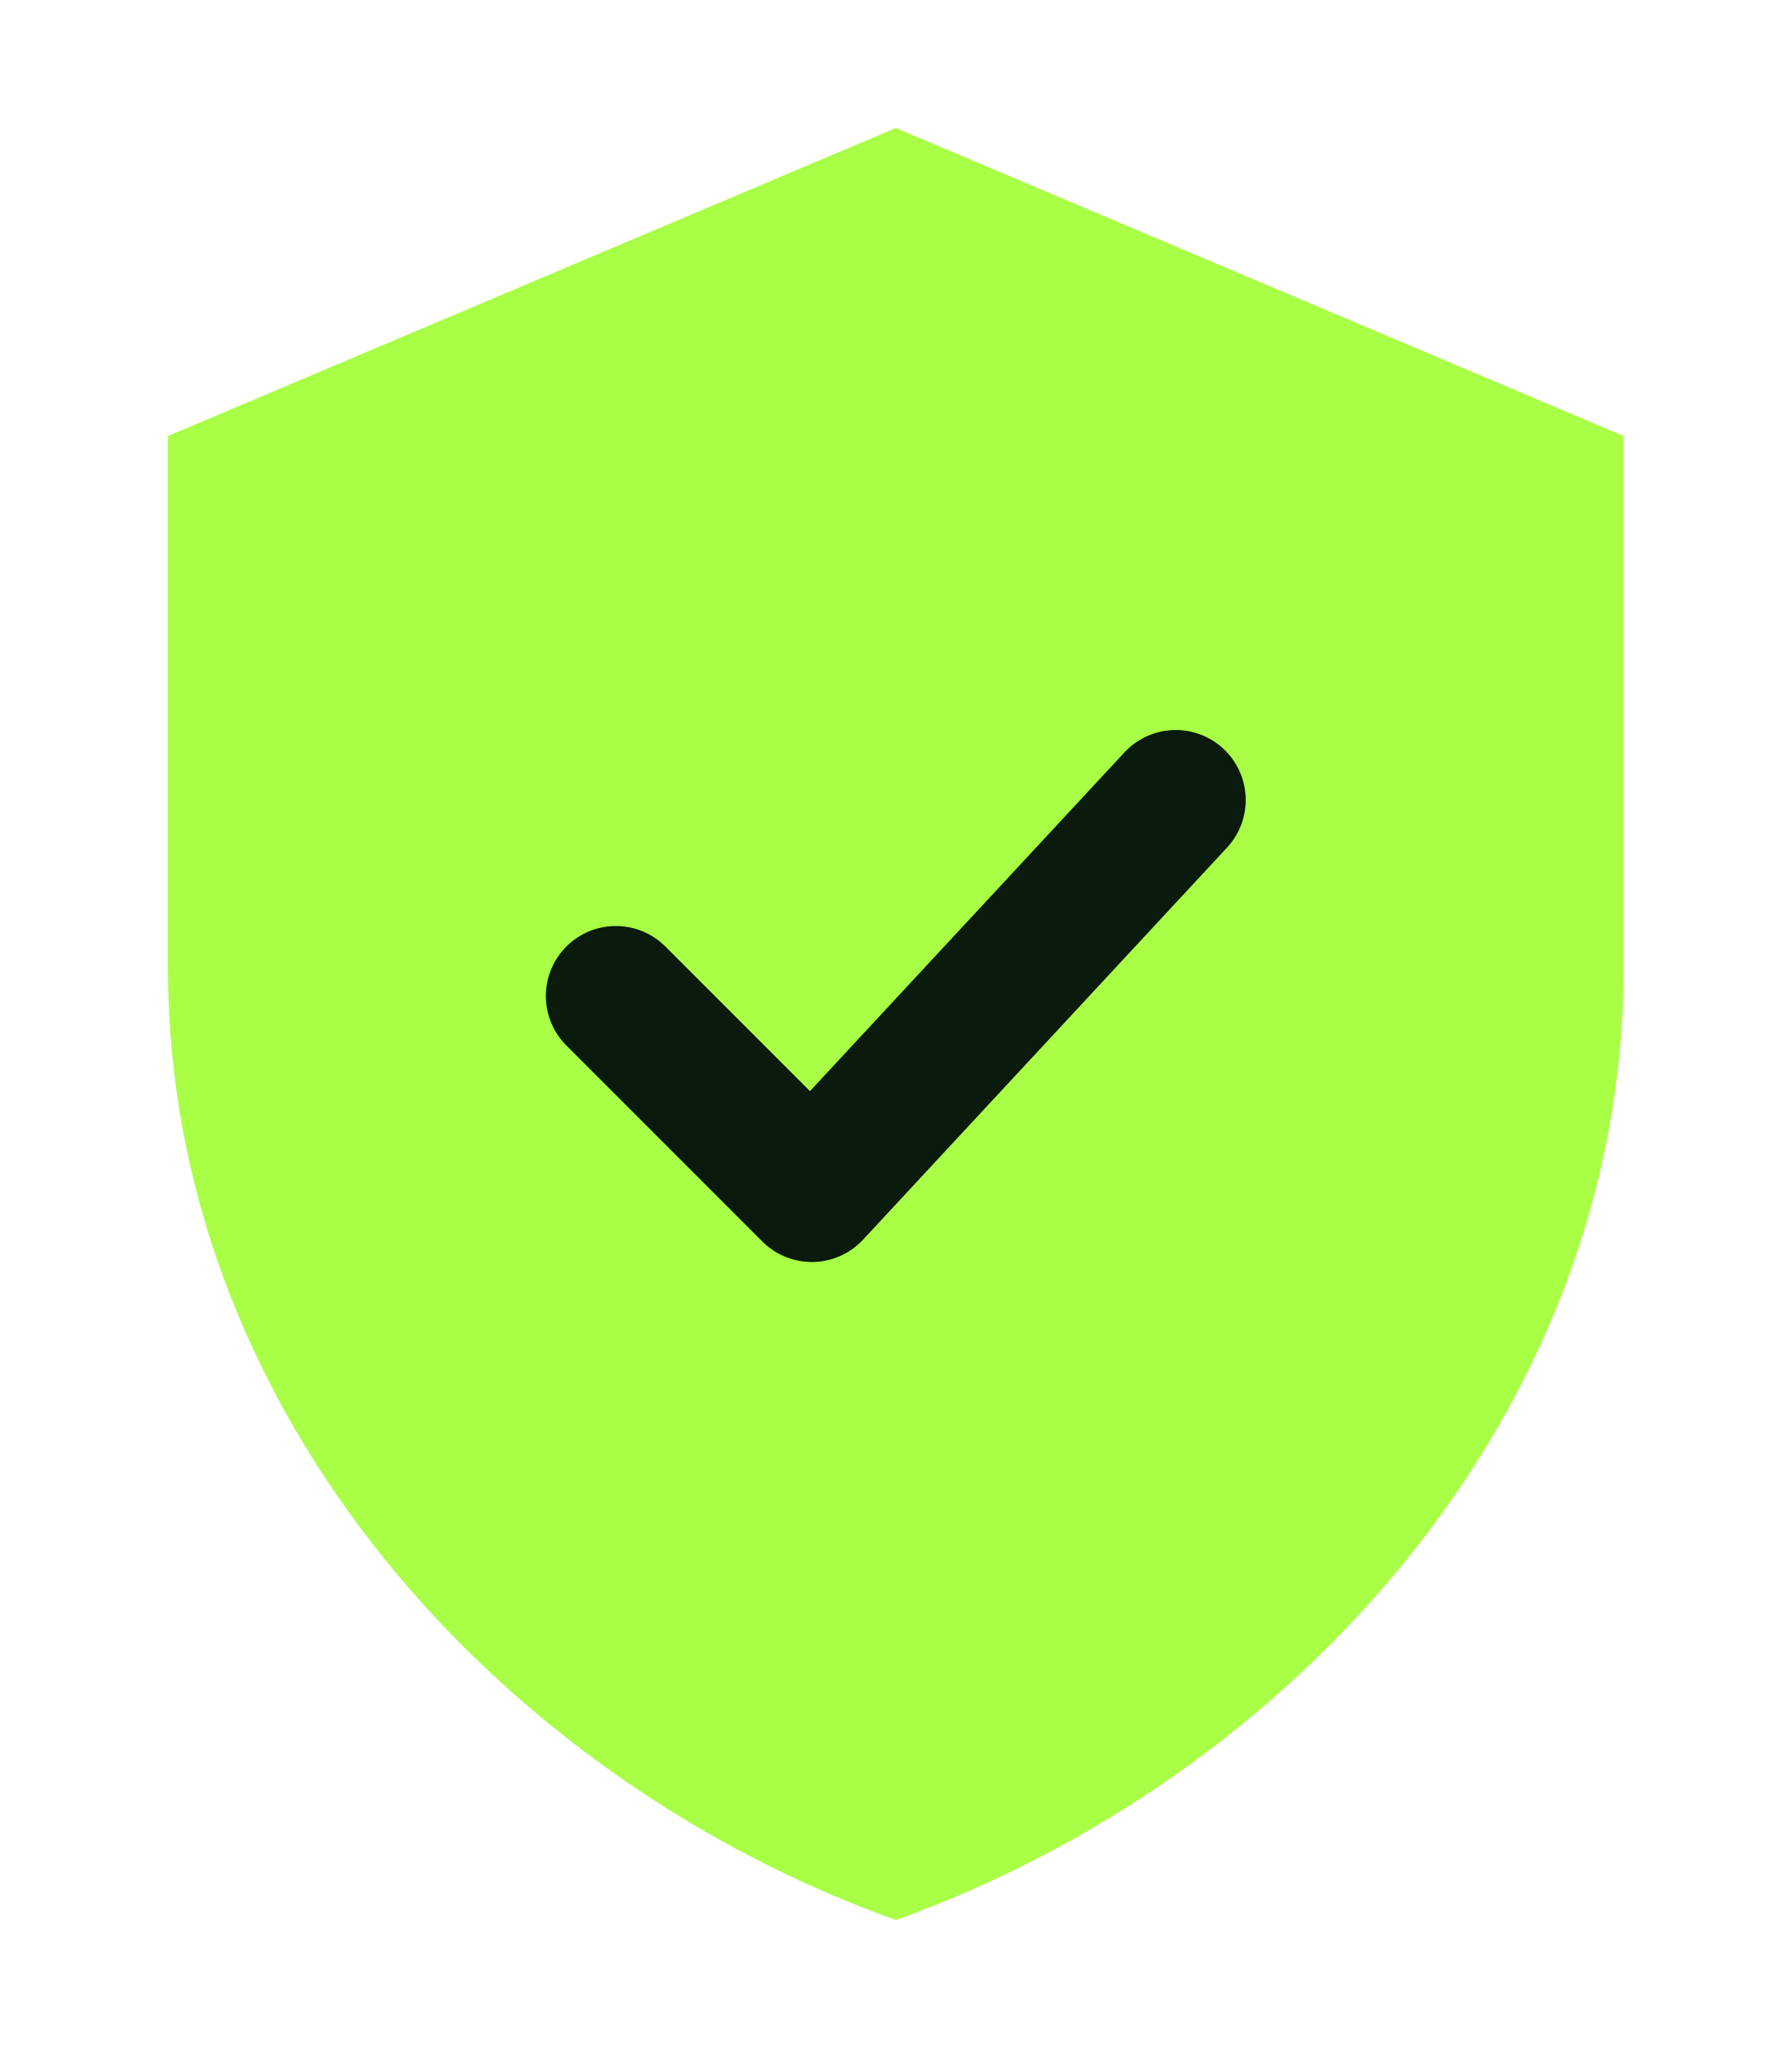
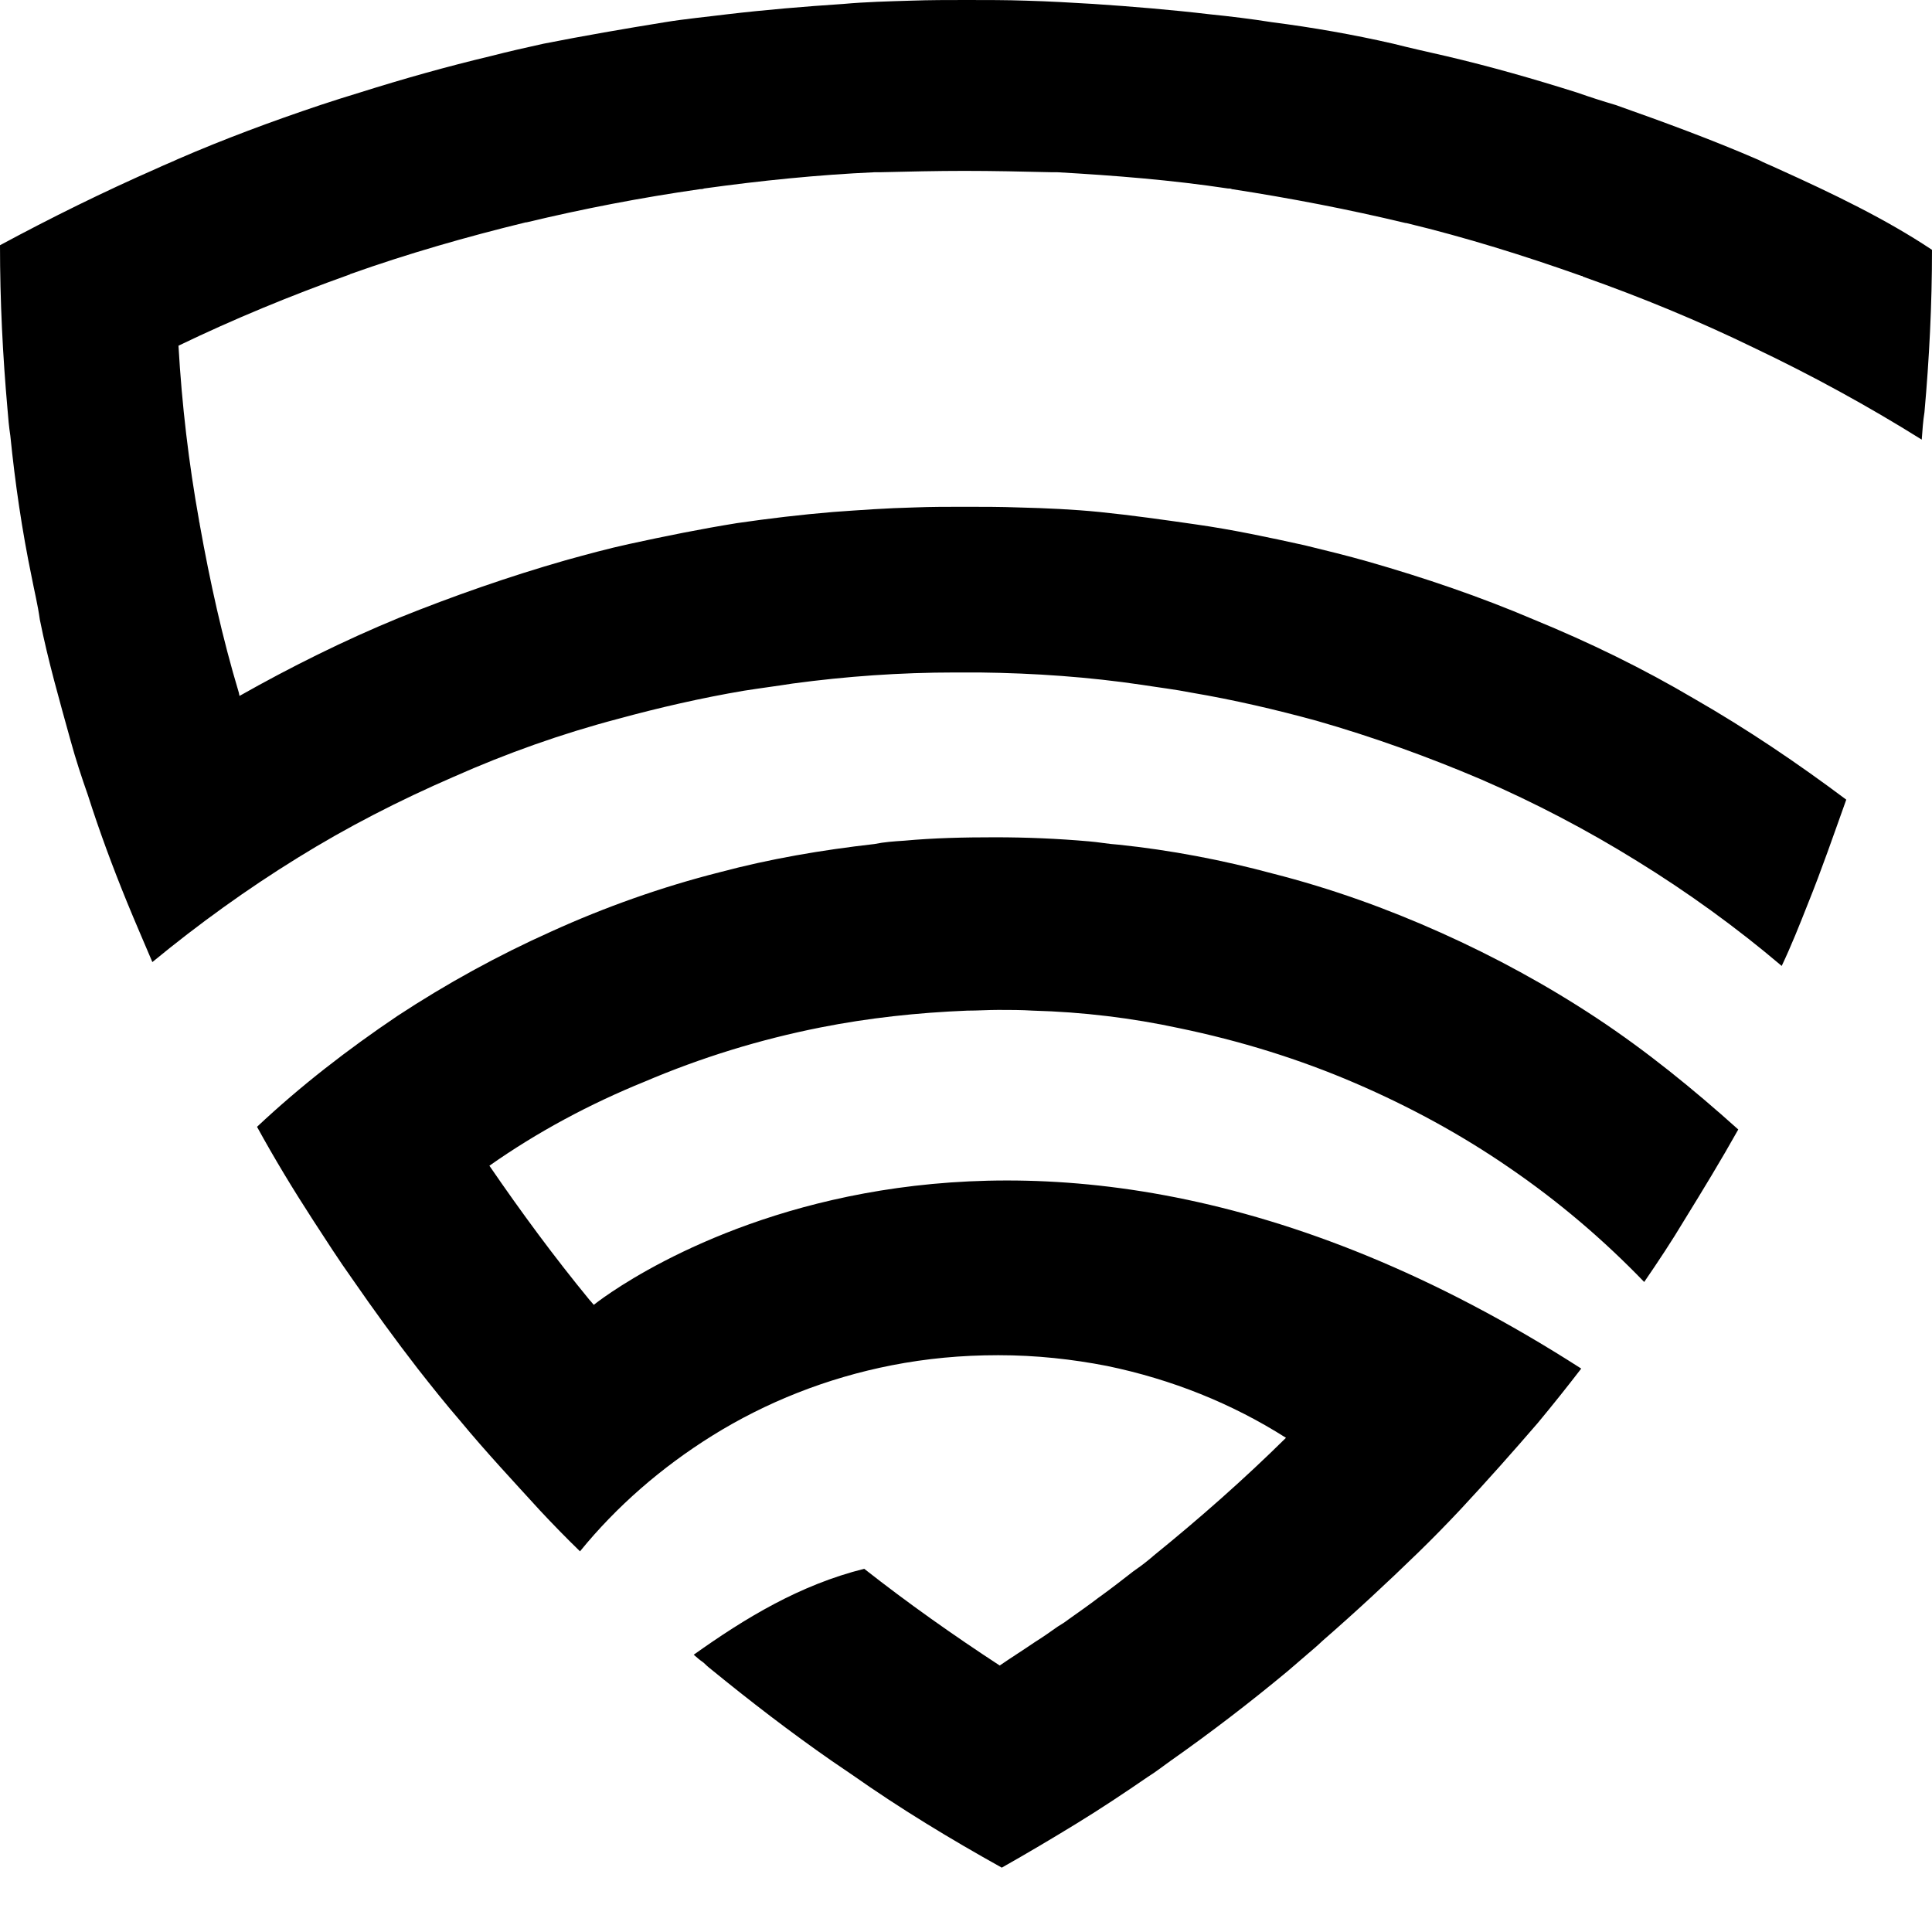
- <svg xmlns="http://www.w3.org/2000/svg" width="14" height="16" viewBox="0 0 32 36" fill="none">
-   <path d="M16 2L29 7.5V17C29 25 23 31.5 16 34C9 31.5 3 25 3 17V7.5L16 2Z" fill="#A8FF45" />
-   <path d="M11 17.5L14.5 21L21 14" stroke="#0A1A0C" stroke-width="2.5" stroke-linecap="round" stroke-linejoin="round" />
+ <svg xmlns="http://www.w3.org/2000/svg" width="29" height="29" viewBox="0 0 29 29" fill="none">
+   <path d="M26.693 2.536C26.59 2.487 26.487 2.448 26.394 2.399C25.693 2.095 24.972 1.831 24.251 1.576C24.055 1.518 23.87 1.459 23.674 1.39C23.025 1.185 22.376 0.999 21.706 0.842C21.449 0.783 21.181 0.724 20.913 0.656C20.316 0.519 19.698 0.411 19.09 0.333C18.781 0.284 18.461 0.245 18.163 0.215C17.586 0.147 16.998 0.098 16.411 0.059C16.081 0.039 15.752 0.02 15.402 0.01C15.103 -2.39036e-06 14.814 0 14.505 0C14.227 0 13.959 -2.39036e-06 13.671 0.01C13.341 0.02 12.991 0.029 12.661 0.059C12.074 0.098 11.487 0.147 10.91 0.215C10.591 0.255 10.281 0.284 9.983 0.333C9.375 0.431 8.757 0.538 8.159 0.656C7.891 0.715 7.634 0.773 7.366 0.842C6.707 0.999 6.047 1.185 5.398 1.39C5.203 1.449 5.017 1.508 4.811 1.576C4.08 1.821 3.369 2.085 2.668 2.389C2.565 2.438 2.462 2.477 2.359 2.526C1.556 2.878 0.762 3.27 0 3.681C0 4.523 0.041 5.336 0.113 6.148C0.124 6.285 0.134 6.403 0.155 6.54C0.227 7.255 0.33 7.96 0.474 8.655C0.515 8.87 0.567 9.076 0.598 9.301C0.721 9.918 0.896 10.525 1.061 11.122C1.133 11.386 1.226 11.67 1.319 11.934C1.494 12.483 1.69 13.011 1.906 13.54C2.03 13.844 2.163 14.147 2.287 14.441C2.977 13.873 3.709 13.344 4.471 12.874C5.213 12.414 5.996 12.013 6.81 11.66C7.603 11.308 8.427 11.014 9.282 10.789C9.89 10.623 10.529 10.476 11.167 10.368C11.415 10.329 11.652 10.299 11.899 10.26C12.702 10.152 13.506 10.094 14.341 10.094C14.392 10.094 14.444 10.094 14.495 10.094C14.557 10.094 14.639 10.094 14.701 10.094C15.536 10.104 16.349 10.162 17.143 10.28C17.39 10.319 17.637 10.348 17.884 10.397C18.523 10.505 19.151 10.652 19.759 10.818C20.614 11.063 21.428 11.357 22.232 11.699C23.046 12.052 23.829 12.463 24.57 12.923C25.333 13.393 26.064 13.922 26.744 14.499C26.888 14.196 27.012 13.883 27.136 13.569C27.342 13.06 27.527 12.522 27.713 12.003C26.981 11.455 26.229 10.946 25.425 10.485C24.663 10.035 23.86 9.643 23.025 9.301C22.222 8.958 21.387 8.674 20.532 8.429C20.223 8.341 19.904 8.263 19.584 8.185C19.049 8.067 18.503 7.95 17.946 7.871C17.472 7.803 16.988 7.734 16.504 7.685C16.112 7.646 15.7 7.627 15.288 7.617C15.02 7.607 14.753 7.607 14.474 7.607C14.217 7.607 13.98 7.607 13.722 7.617C13.31 7.627 12.909 7.656 12.507 7.685C12.023 7.725 11.538 7.783 11.064 7.852C10.518 7.94 9.983 8.048 9.447 8.165C9.128 8.234 8.808 8.322 8.489 8.41C7.634 8.655 6.799 8.948 5.996 9.271C5.161 9.614 4.358 10.015 3.595 10.446C3.595 10.437 3.585 10.407 3.585 10.397C3.338 9.575 3.152 8.733 2.998 7.871C2.998 7.852 2.988 7.832 2.988 7.813C2.833 6.951 2.73 6.08 2.679 5.189C3.513 4.787 4.368 4.435 5.244 4.122C5.254 4.122 5.254 4.112 5.264 4.112C6.119 3.808 7.005 3.554 7.891 3.338H7.902C8.757 3.133 9.622 2.966 10.508 2.839C10.518 2.839 10.549 2.839 10.57 2.829C11.415 2.712 12.27 2.624 13.135 2.585C13.156 2.585 13.197 2.585 13.228 2.585C13.64 2.575 14.062 2.565 14.474 2.565C14.907 2.565 15.36 2.575 15.773 2.585C15.793 2.585 15.834 2.585 15.865 2.585C16.731 2.634 17.586 2.702 18.43 2.829C18.451 2.829 18.472 2.829 18.492 2.839C19.378 2.976 20.244 3.143 21.099 3.348H21.109C22.005 3.564 22.881 3.838 23.736 4.141C23.746 4.141 23.757 4.141 23.757 4.151C24.642 4.464 25.498 4.817 26.322 5.218C27.187 5.629 28.032 6.09 28.846 6.599C28.856 6.462 28.866 6.315 28.887 6.187C28.959 5.385 29 4.572 29 3.75C28.31 3.29 27.517 2.908 26.693 2.536Z" fill="black" />
+   <path d="M21.628 14C20.819 13.637 19.978 13.335 19.106 13.113C18.359 12.911 17.57 12.76 16.791 12.679C16.636 12.669 16.48 12.639 16.345 12.629C15.878 12.588 15.411 12.568 14.933 12.568C14.466 12.568 14.02 12.578 13.574 12.619C13.418 12.629 13.273 12.639 13.127 12.669C12.328 12.76 11.56 12.891 10.802 13.093C9.93 13.314 9.079 13.617 8.28 13.98C7.47 14.343 6.702 14.766 5.965 15.25C5.218 15.754 4.512 16.299 3.858 16.914C4.118 17.388 4.398 17.851 4.699 18.315C4.896 18.618 5.083 18.91 5.291 19.202C5.612 19.666 5.934 20.11 6.277 20.553C6.484 20.816 6.692 21.078 6.91 21.33C7.294 21.794 7.699 22.227 8.104 22.671C8.301 22.882 8.498 23.084 8.706 23.286C9.256 22.61 9.93 22.025 10.688 21.552C11.498 21.047 12.411 20.684 13.387 20.493C13.906 20.392 14.425 20.342 14.985 20.342C15.556 20.342 16.096 20.402 16.615 20.503C17.591 20.705 18.494 21.068 19.303 21.582C18.67 22.207 18.006 22.792 17.31 23.356C17.29 23.377 17.259 23.397 17.238 23.417C17.165 23.477 17.082 23.538 17.009 23.588C16.854 23.709 16.698 23.83 16.532 23.951C16.521 23.961 16.501 23.971 16.49 23.981C16.345 24.092 16.2 24.193 16.044 24.304C15.992 24.344 15.93 24.385 15.878 24.415C15.764 24.496 15.65 24.576 15.536 24.647C15.359 24.768 15.182 24.879 15.006 25C14.311 24.546 13.626 24.062 12.972 23.548C12.006 23.79 11.191 24.284 10.413 24.838C10.485 24.899 10.48 24.899 10.563 24.959C10.595 24.99 10.626 25.02 10.678 25.06C11.259 25.534 11.861 25.998 12.484 26.431C12.588 26.502 12.691 26.573 12.795 26.643C13.511 27.147 14.259 27.601 15.037 28.034C15.411 27.823 15.785 27.601 16.148 27.379C16.511 27.157 16.875 26.915 17.227 26.673C17.341 26.603 17.456 26.512 17.57 26.431C18.172 26.008 18.764 25.554 19.334 25.08C19.428 25 19.521 24.919 19.615 24.838C19.698 24.768 19.781 24.697 19.854 24.627C20.341 24.203 20.819 23.76 21.286 23.306C21.504 23.094 21.711 22.882 21.919 22.661C22.314 22.237 22.708 21.794 23.082 21.36C23.3 21.098 23.517 20.826 23.735 20.543C14.799 14.807 8.913 19.586 8.913 19.586C8.892 19.565 8.872 19.535 8.851 19.515C8.321 18.87 7.823 18.194 7.346 17.498C8.062 16.994 8.851 16.571 9.671 16.238C10.522 15.875 11.404 15.603 12.318 15.422C13.034 15.28 13.771 15.2 14.518 15.17C14.674 15.17 14.83 15.159 14.985 15.159C15.162 15.159 15.328 15.159 15.504 15.17C16.252 15.19 16.989 15.28 17.695 15.432C18.618 15.623 19.5 15.896 20.341 16.258C21.161 16.611 21.94 17.035 22.656 17.529C23.393 18.033 24.068 18.608 24.68 19.243C24.888 18.94 25.095 18.628 25.282 18.315C25.562 17.861 25.832 17.418 26.092 16.954C25.407 16.339 24.711 15.774 23.964 15.28C23.216 14.786 22.438 14.363 21.628 14Z" fill="black" />
</svg>
